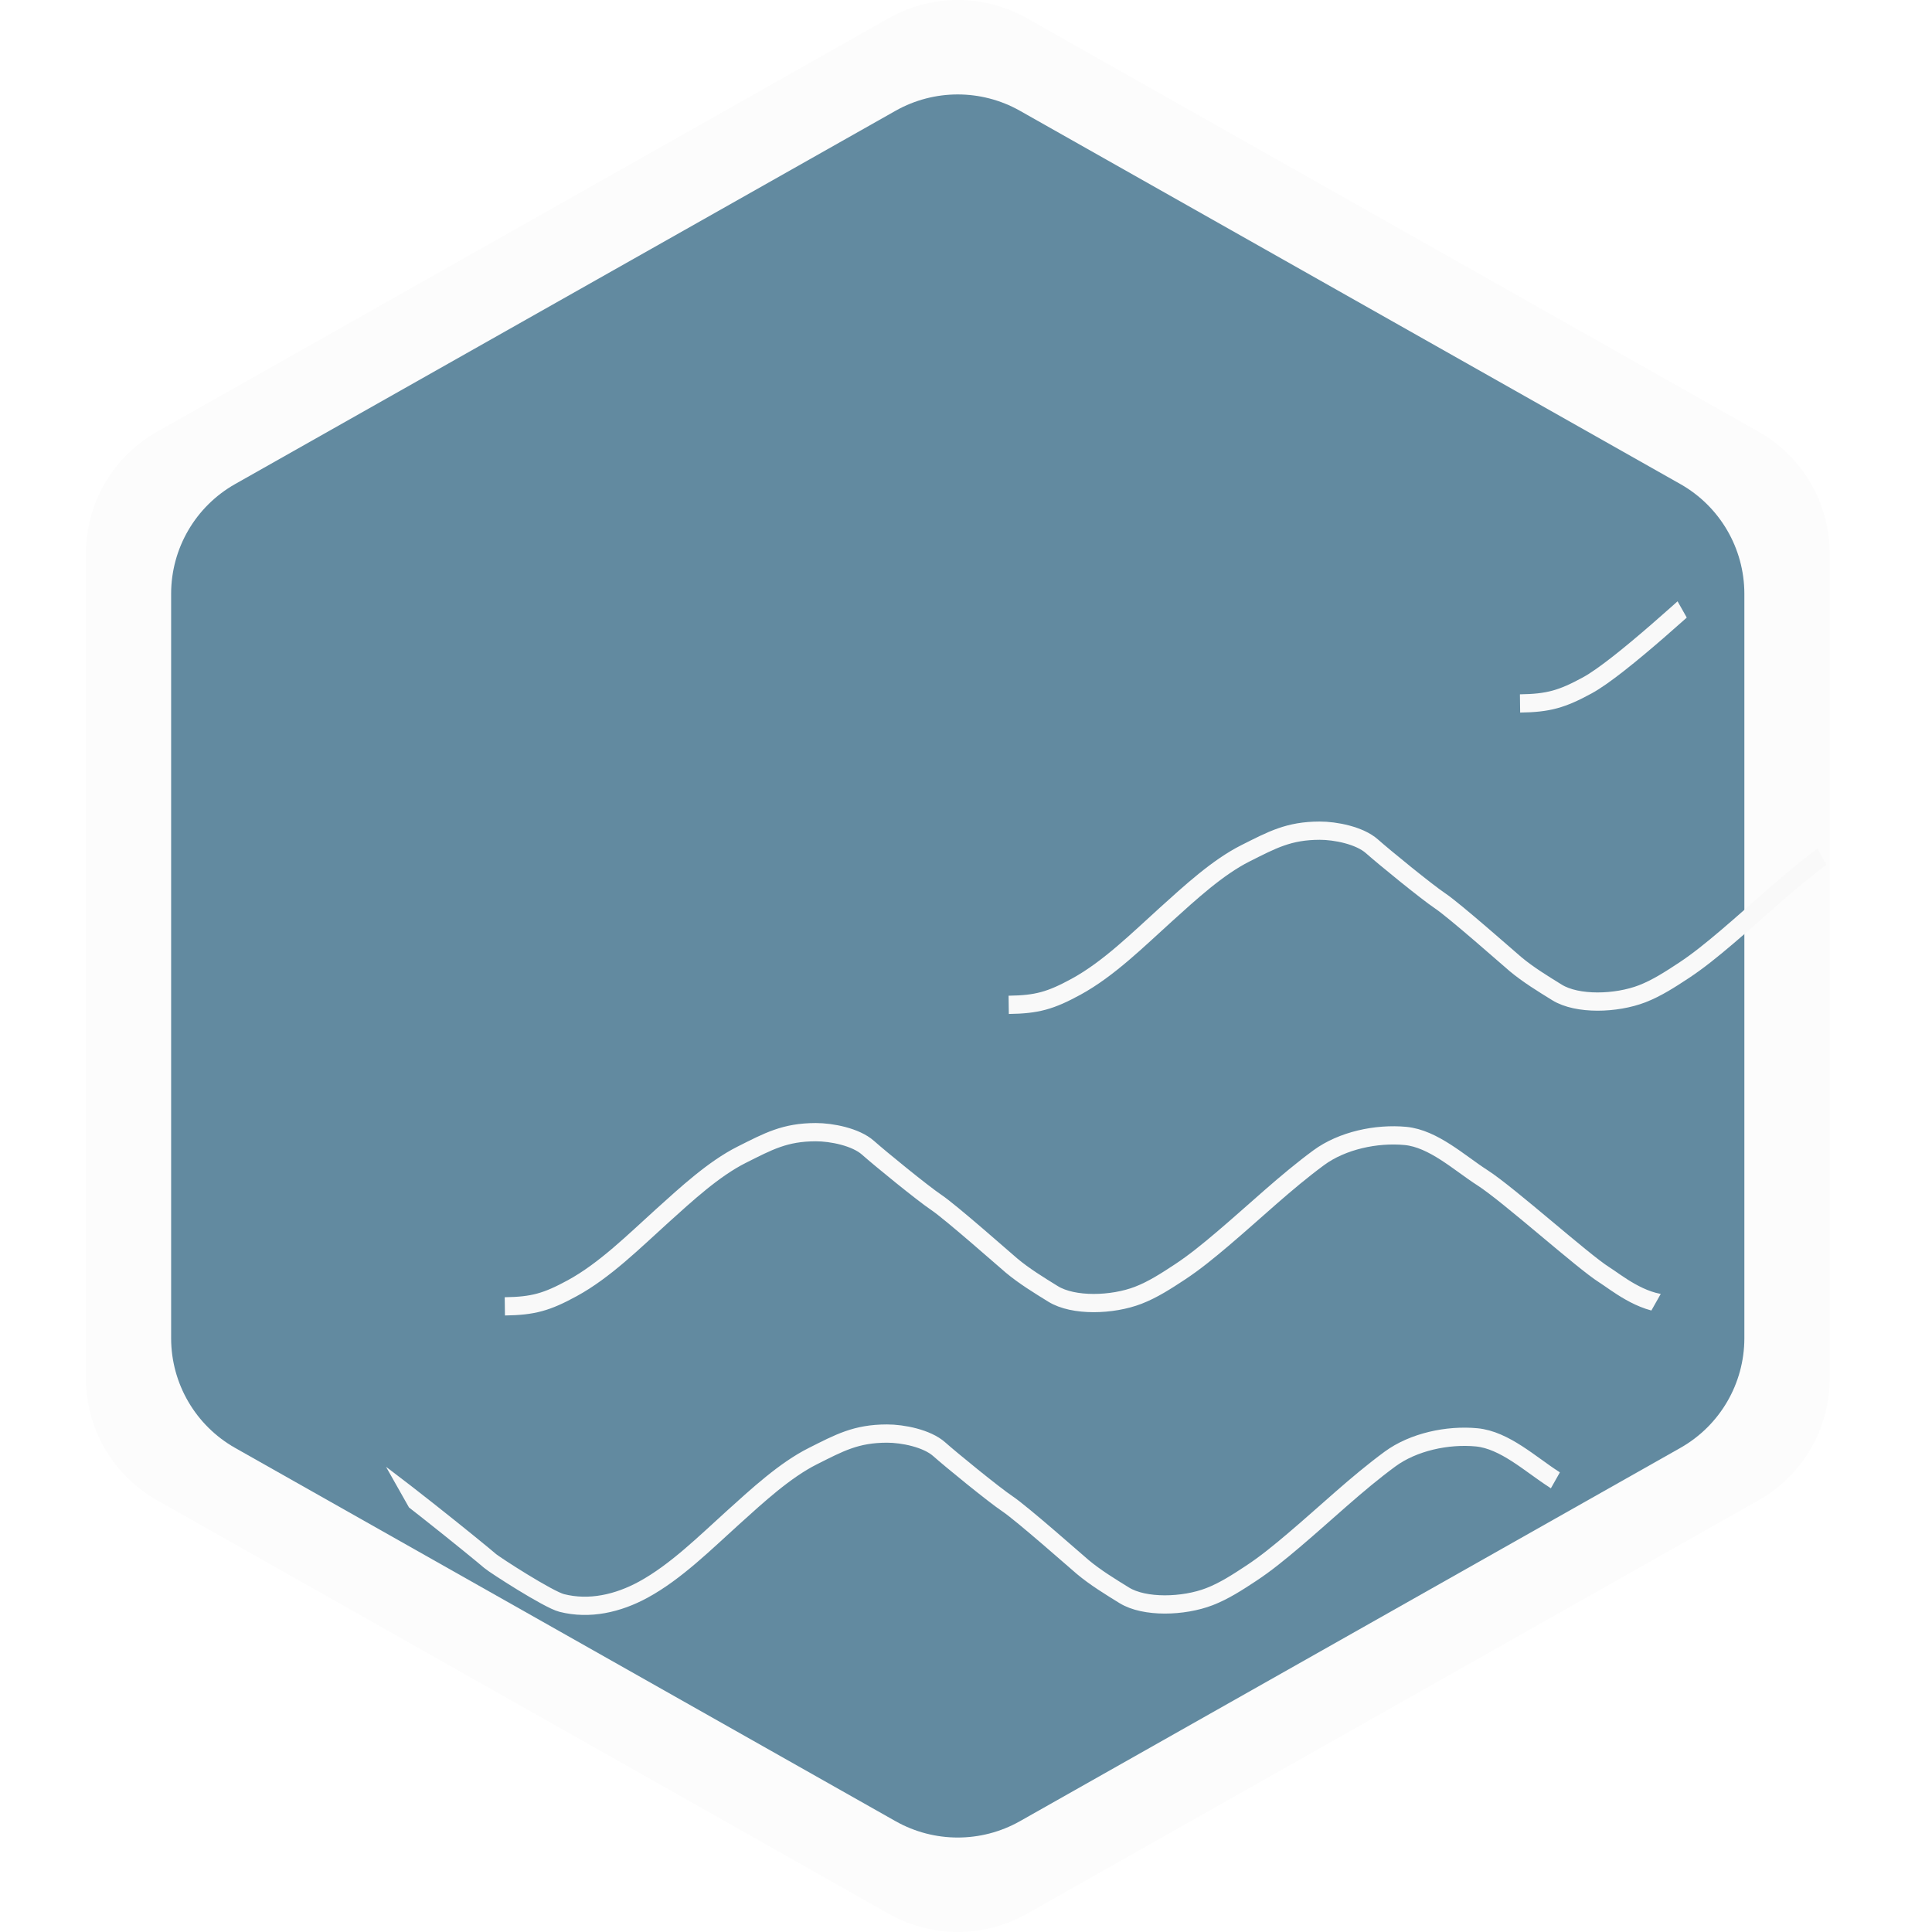
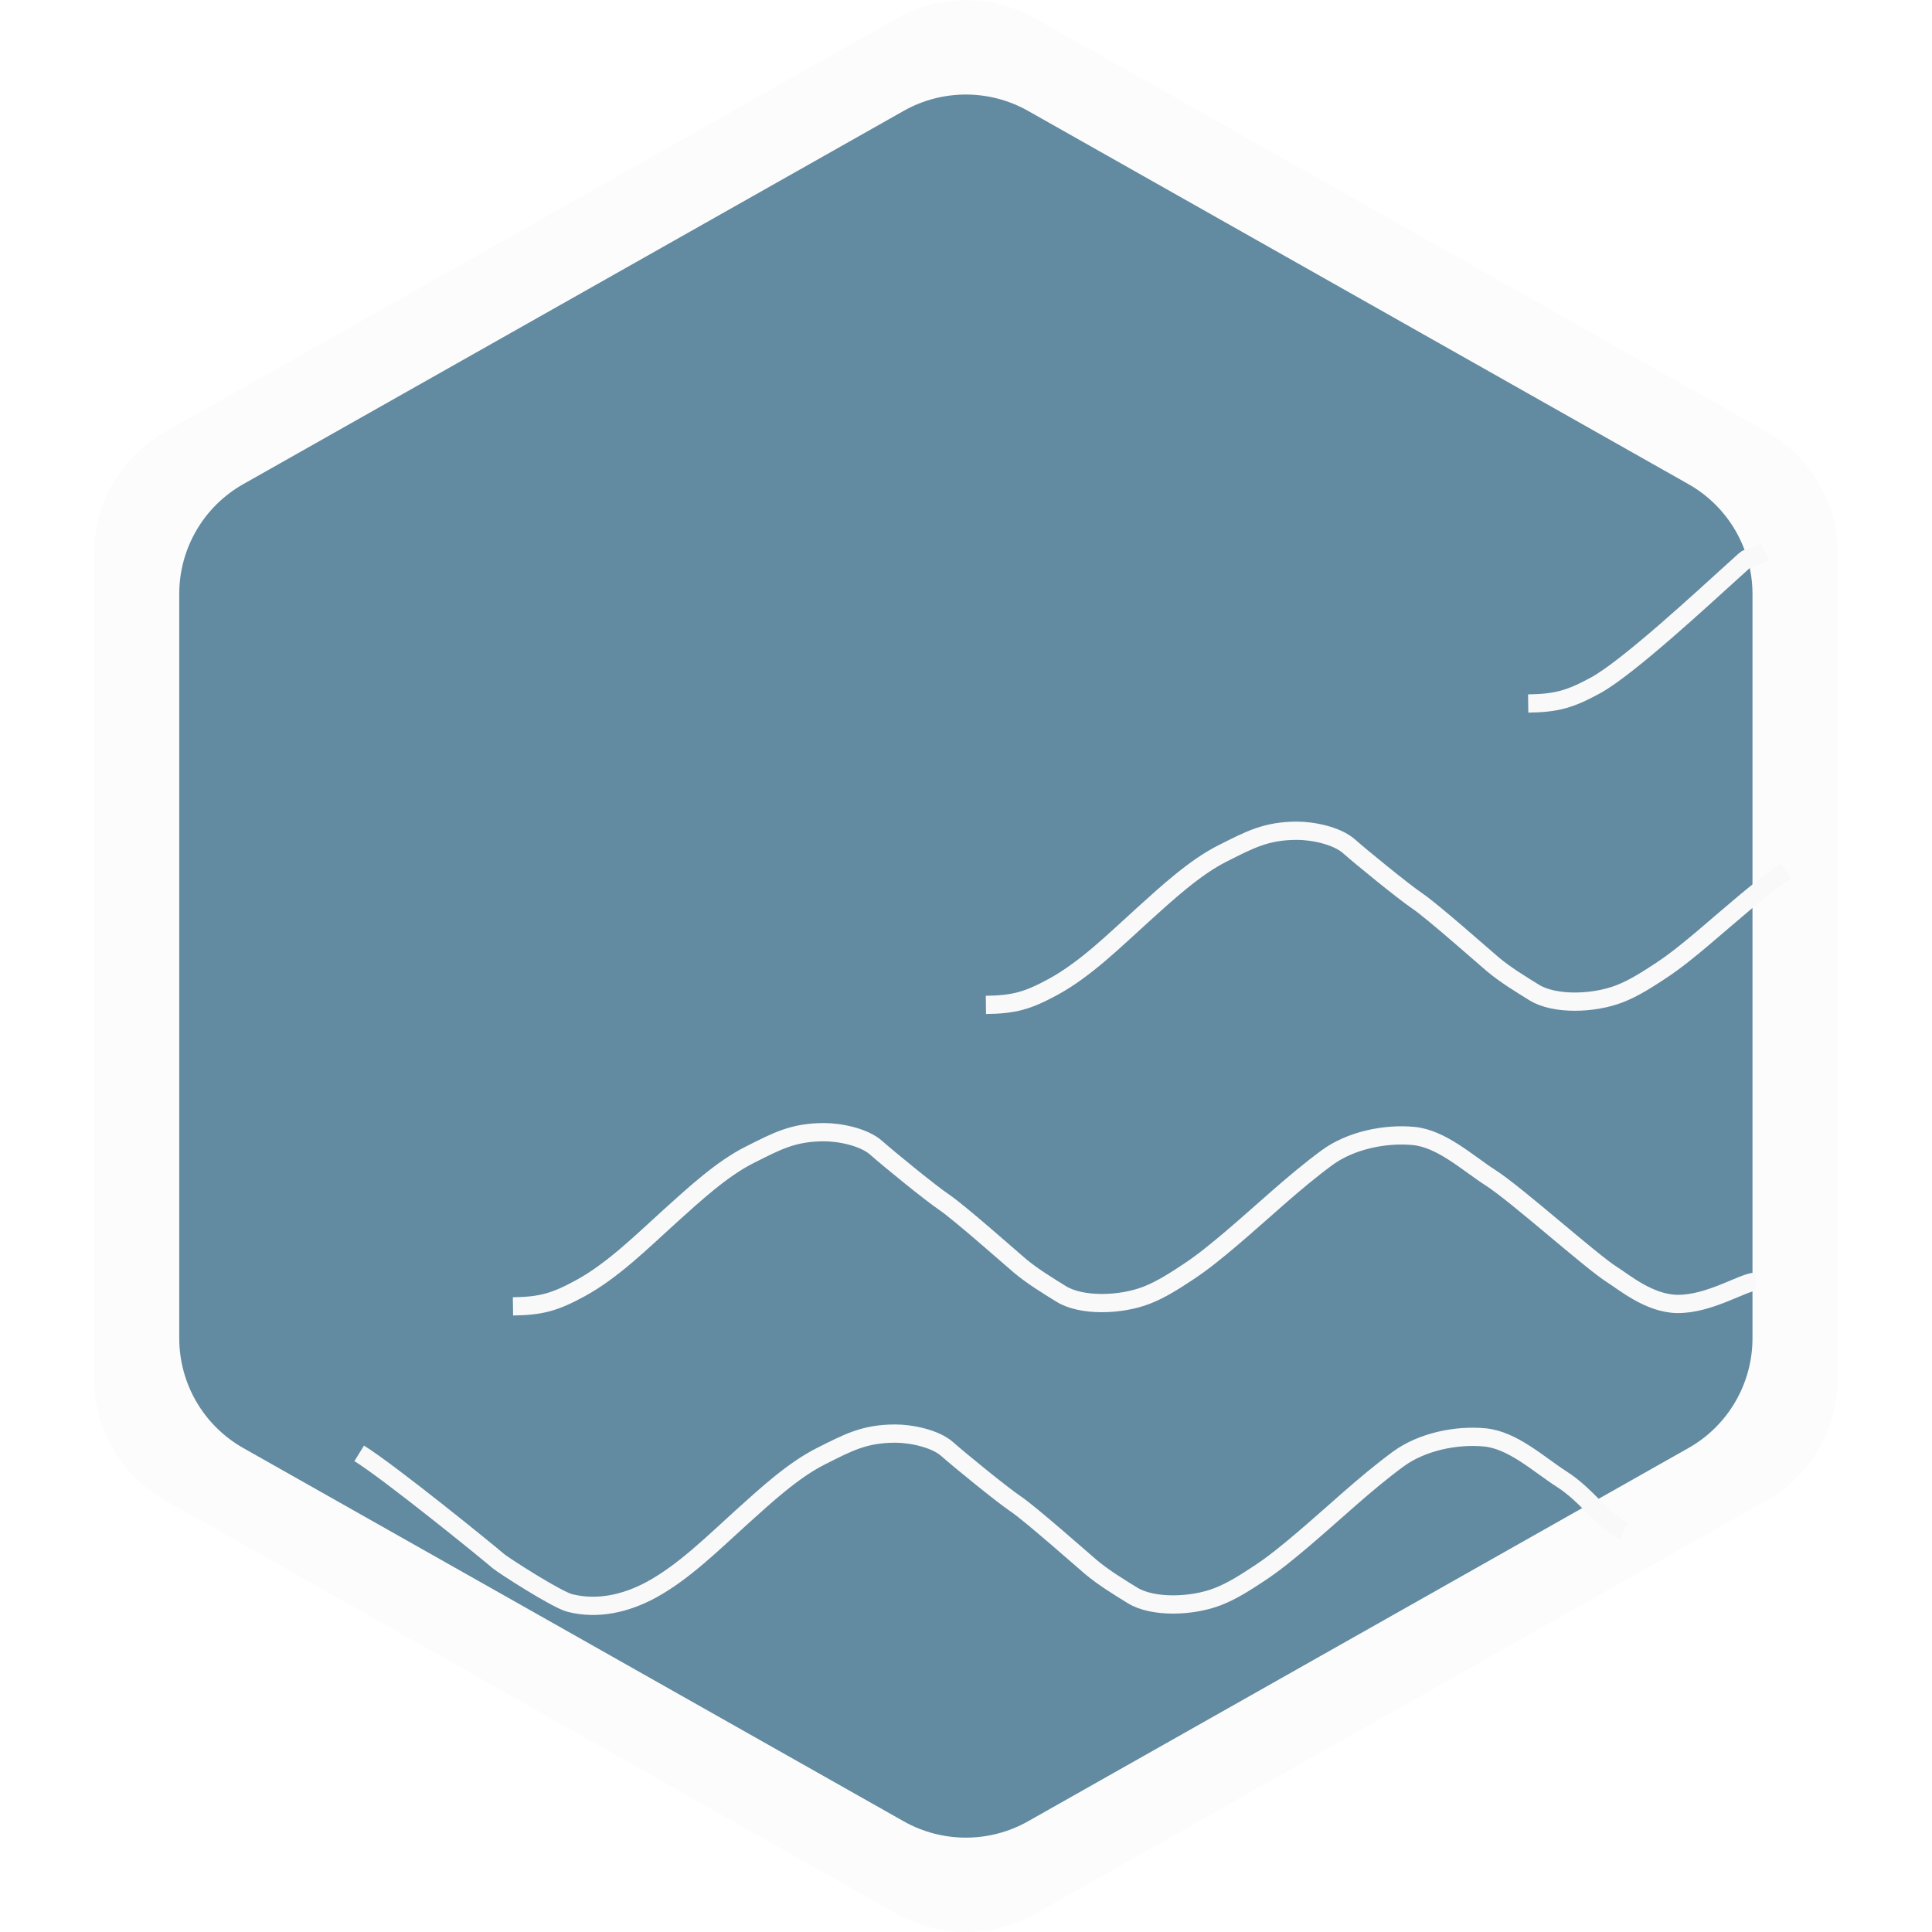
- <svg xmlns="http://www.w3.org/2000/svg" xmlns:xlink="http://www.w3.org/1999/xlink" enable-background="new 0 0 1024 768" version="1.1" viewBox="0 0 125 125" xml:space="preserve">
-   <defs>
-     <clipPath id="c" clip-path="url(#a)">
-       <use width="100%" height="100%" overflow="visible" xlink:href="#b" />
-     </clipPath>
-     <path id="d" d="m151.23 317.31h64.079c3.904 4e-3 7.504 2.105 9.429 5.501l32.138 56.86c1.857 3.31 1.857 7.349 0 10.659l-32.138 56.859c-1.924 3.396-5.525 5.498-9.429 5.502h-64.079c-3.904-4e-3 -7.505-2.105-9.429-5.502l-32.138-56.859c-1.858-3.311-1.858-7.35 0-10.659l32.138-56.86c1.924-3.396 5.526-5.497 9.429-5.501z" />
-     <path id="b" d="m154.37 323.93h57.813c3.522 4e-3 6.771 1.899 8.507 4.964l28.996 51.3c1.676 2.986 1.676 6.63 0 9.617l-28.996 51.301c-1.736 3.064-4.985 4.959-8.507 4.963h-57.813c-3.522-4e-3 -6.771-1.898-8.507-4.963l-28.996-51.301c-1.676-2.986-1.676-6.631 0-9.617l28.996-51.3c1.736-3.065 4.985-4.96 8.507-4.964z" />
-   </defs>
+ <svg xmlns="http://www.w3.org/2000/svg" enable-background="new 0 0 1024 768" version="1.1" viewBox="0 0 125 125" xml:space="preserve">
  <g display="none">
    <rect width="1024" height="768" display="inline" fill="#ddafaf" />
  </g>
-   <g transform="translate(-220.19 -90.32)">
-     <g transform="rotate(90 282.16 152.82)" stroke-width=".833">
+   <g transform="translate(.52873)">
+     <g transform="rotate(90 217.22 -2.4335)" stroke-width=".833">
      <path d="m255.46 96.411h53.399c3.253 0.003 6.253 1.754 7.857 4.584l26.782 47.384c1.548 2.758 1.548 6.124 0 8.883l-26.782 47.383c-1.603 2.83-4.604 4.582-7.857 4.585h-53.399c-3.253-3e-3 -6.254-1.754-7.857-4.585l-26.782-47.383c-1.548-2.759-1.548-6.125 0-8.883l26.782-47.384c1.603-2.83 4.605-4.581 7.857-4.584z" fill="#fcfcfc" />
      <path d="m258.07 101.93h48.178c2.935 3e-3 5.643 1.583 7.089 4.137l24.163 42.75c1.397 2.488 1.397 5.525 0 8.014l-24.163 42.751c-1.447 2.553-4.154 4.133-7.089 4.136h-48.178c-2.935-3e-3 -5.643-1.582-7.089-4.136l-24.163-42.751c-1.397-2.488-1.397-5.526 0-8.014l24.163-42.75c1.447-2.554 4.154-4.133 7.089-4.137z" fill="#628aa0" />
    </g>
-     <g transform="matrix(.83334 0 0 .83334 130.51 -170.17)">
-       <clipPath id="a">
-         <use width="100%" height="100%" overflow="visible" xlink:href="#d" />
-       </clipPath>
-       <clipPath clip-path="url(#a)">
-         <use width="100%" height="100%" overflow="visible" xlink:href="#b" />
-       </clipPath>
-       <g clip-path="url(#c)" fill="none" stroke="#f9f9f9" stroke-miterlimit="10" stroke-width="1.417">
-         <path d="m134.87 425.42c2.329 1.437 10.018 7.678 10.802 8.363 0.327 0.286 4.505 2.989 5.556 3.256 2.146 0.544 4.358 0.041 6.331-1.033 2.531-1.378 4.813-3.653 6.978-5.607 1.873-1.689 4.016-3.67 6.176-4.755 2.081-1.046 3.362-1.753 5.763-1.758 1.22-2e-3 3.107 0.368 4.057 1.215 0.902 0.803 4.247 3.534 5.298 4.238 1.129 0.755 5.375 4.512 5.843 4.904 0.976 0.819 2.154 1.539 3.227 2.202 1.572 0.97 4.59 0.886 6.616 0.104 1.137-0.439 2.181-1.119 3.23-1.81 1.133-0.744 2.23-1.646 3.308-2.559 2.558-2.167 4.88-4.402 7.473-6.31 1.821-1.341 4.481-1.903 6.726-1.691 2.18 0.205 4.199 2.104 5.983 3.246 2.017 1.293 7.711 6.686 9.446 7.53 1.799 0.877 4.043 2.467 5.749 2.455" />
-         <path d="m146.81 414.01c2.197-0.03 3.252-0.331 5.226-1.405 2.531-1.377 4.813-3.653 6.977-5.607 1.873-1.689 4.016-3.67 6.176-4.755 2.081-1.045 3.362-1.753 5.763-1.757 1.221-2e-3 3.107 0.368 4.057 1.214 0.902 0.804 4.247 3.534 5.297 4.238 1.129 0.756 5.375 4.513 5.844 4.905 0.976 0.818 2.154 1.539 3.227 2.202 1.571 0.97 4.59 0.886 6.615 0.103 1.138-0.439 2.181-1.119 3.23-1.809 1.133-0.745 2.23-1.646 3.308-2.559 2.558-2.168 4.88-4.403 7.472-6.311 1.822-1.34 4.482-1.902 6.727-1.691 2.179 0.206 4.199 2.105 5.982 3.247 2.017 1.292 7.812 6.504 9.447 7.529 0.889 0.558 2.86 2.223 5.012 2.264 2.513 0.049 5.18-1.717 6.099-1.723" />
-         <path d="m185.93 390.6c2.197-0.028 3.253-0.329 5.226-1.403 2.53-1.379 4.813-3.653 6.977-5.607 1.873-1.69 4.017-3.669 6.177-4.755 2.081-1.045 3.362-1.752 5.763-1.757 1.22-3e-3 3.106 0.368 4.057 1.214 0.902 0.803 4.247 3.534 5.298 4.238 1.129 0.756 5.375 4.513 5.844 4.906 0.976 0.817 2.154 1.538 3.227 2.201 1.571 0.971 4.59 0.886 6.615 0.104 1.137-0.44 2.181-1.12 3.23-1.81 1.133-0.746 2.23-1.646 3.308-2.559 2.558-2.168 4.88-4.403 7.473-6.311 1.822-1.34 4.481-1.903 6.727-1.692 2.178 0.205 4.199 2.104 5.982 3.247 2.018 1.292 7.813 6.504 9.447 7.53 0.889 0.558 2.86 2.223 5.011 2.264 2.514 0.05 5.18-1.717 6.099-1.722" />
-         <path d="m225.63 367.2c2.196-0.029 3.253-0.33 5.226-1.405 2.531-1.378 8.506-6.932 10.671-8.885 1.873-1.69 0.323-0.391 2.483-1.477 2.081-1.046 3.362-1.752 5.763-1.757 1.22-2e-3 3.106 0.368 4.057 1.215 0.902 0.803 4.246 3.534 5.298 4.238 1.128 0.756 5.374 4.513 5.843 4.906 0.977 0.818 2.154 1.538 3.227 2.201 1.572 0.97 4.59 0.886 6.616 0.103 1.137-0.439 2.181-1.119 3.23-1.809 1.133-0.746 2.23-1.646 3.308-2.559 2.559-2.168 4.88-4.403 7.473-6.311 1.822-1.34 4.482-1.903 6.727-1.691 2.179 0.205 4.2 2.104 5.982 3.247 2.018 1.292 7.813 6.505 9.447 7.53 0.889 0.558 2.86 2.222 5.012 2.264 2.513 0.049 5.179-1.717 6.099-1.723" />
-       </g>
-     </g>
+     <path d="m22.711 94.032c1.941 1.198 8.348 6.398 9.002 6.969 0.273 0.238 3.754 2.491 4.63 2.713 1.788 0.453 3.632 0.034 5.276-0.861 2.109-1.148 4.011-3.044 5.815-4.673 1.561-1.407 3.347-3.058 5.147-3.962 1.734-0.872 2.802-1.461 4.803-1.465 1.017-0.002 2.589 0.307 3.381 1.012 0.752 0.669 3.539 2.945 4.415 3.532 0.941 0.629 4.479 3.76 4.869 4.087 0.813 0.682 1.795 1.282 2.689 1.835 1.31 0.808 3.825 0.738 5.513 0.087 0.948-0.366 1.817-0.932 2.692-1.508 0.944-0.62 1.858-1.372 2.757-2.132 2.132-1.806 4.067-3.668 6.228-5.258 1.518-1.117 3.734-1.586 5.605-1.409 1.817 0.171 3.499 1.753 4.986 2.705 1.681 1.077 2.579 2.648 4.025 3.351" fill="none" stroke="#f9f9f9" stroke-miterlimit="10" stroke-width="1.181" />
+     <path d="m32.66 84.522c1.831-0.025 2.71-0.276 4.355-1.171 2.109-1.147 4.011-3.044 5.814-4.673 1.561-1.407 3.347-3.058 5.147-3.962 1.734-0.871 2.802-1.461 4.803-1.464 1.018-0.002 2.589 0.307 3.381 1.012 0.752 0.67 3.539 2.945 4.414 3.532 0.941 0.63 4.479 3.761 4.87 4.088 0.813 0.682 1.795 1.282 2.689 1.835 1.309 0.808 3.825 0.738 5.513 0.086 0.948-0.366 1.817-0.932 2.692-1.508 0.944-0.621 1.858-1.372 2.757-2.132 2.132-1.807 4.067-3.669 6.227-5.259 1.518-1.117 3.735-1.585 5.606-1.409 1.816 0.172 3.499 1.754 4.985 2.706 1.681 1.077 6.51 5.42 7.872 6.274 0.741 0.465 2.383 1.853 4.177 1.887 2.094 0.041 4.317-1.431 5.082-1.436" fill="none" stroke="#f9f9f9" stroke-miterlimit="10" stroke-width="1.181" />
+     <path d="m63.259 65.017c1.831-0.023 2.711-0.274 4.355-1.169 2.108-1.149 4.011-3.044 5.814-4.673 1.561-1.408 3.348-3.058 5.147-3.962 1.734-0.871 2.802-1.46 4.803-1.464 1.017-0.003 2.588 0.307 3.381 1.012 0.752 0.669 3.539 2.945 4.415 3.532 0.941 0.63 4.479 3.761 4.87 4.088 0.813 0.681 1.795 1.282 2.689 1.834 1.309 0.809 3.825 0.738 5.513 0.087 0.948-0.367 1.817-0.933 2.692-1.508 0.944-0.622 1.858-1.372 2.757-2.132 2.132-1.807 3.143-2.746 5.304-4.336" fill="none" stroke="#f9f9f9" stroke-miterlimit="10" stroke-width="1.181" />
+     <path d="m98.345 45.516c1.83-0.024 2.711-0.275 4.355-1.171 2.109-1.148 7.088-5.776 8.893-7.404 1.561-1.408 0.269-0.326 2.069-1.231" fill="none" stroke="#f9f9f9" stroke-miterlimit="10" stroke-width="1.181" />
  </g>
</svg>
